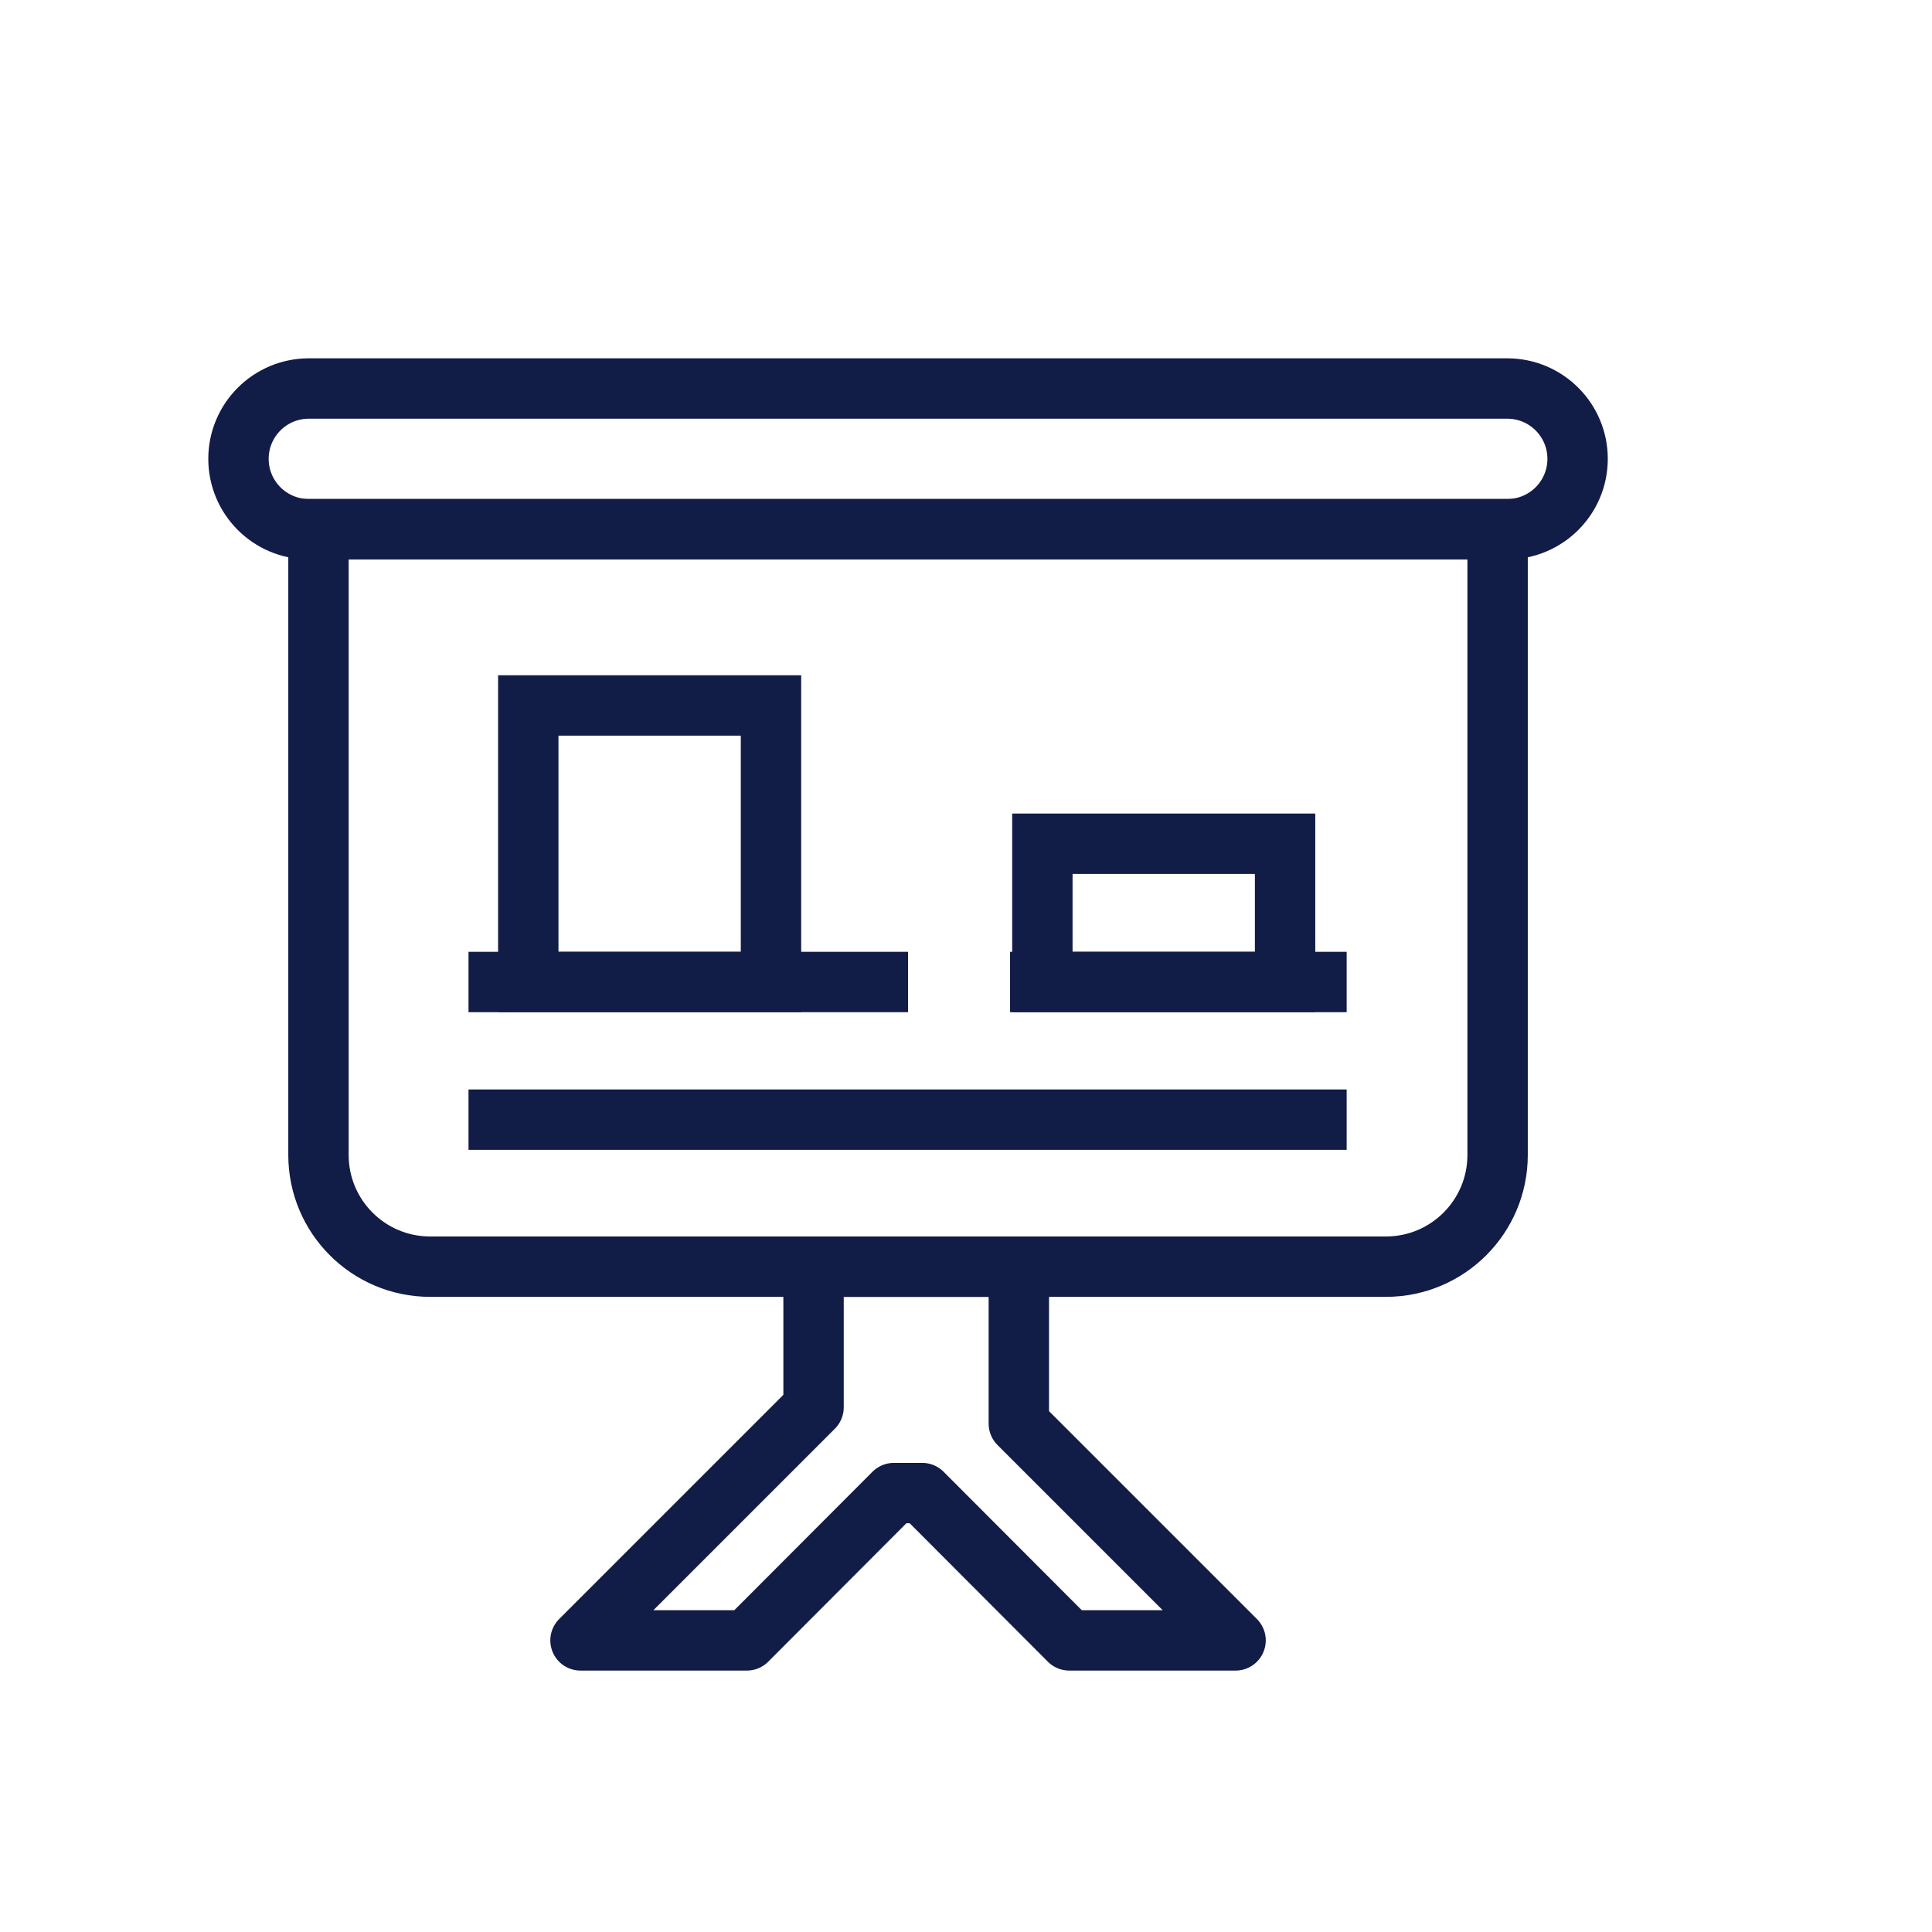
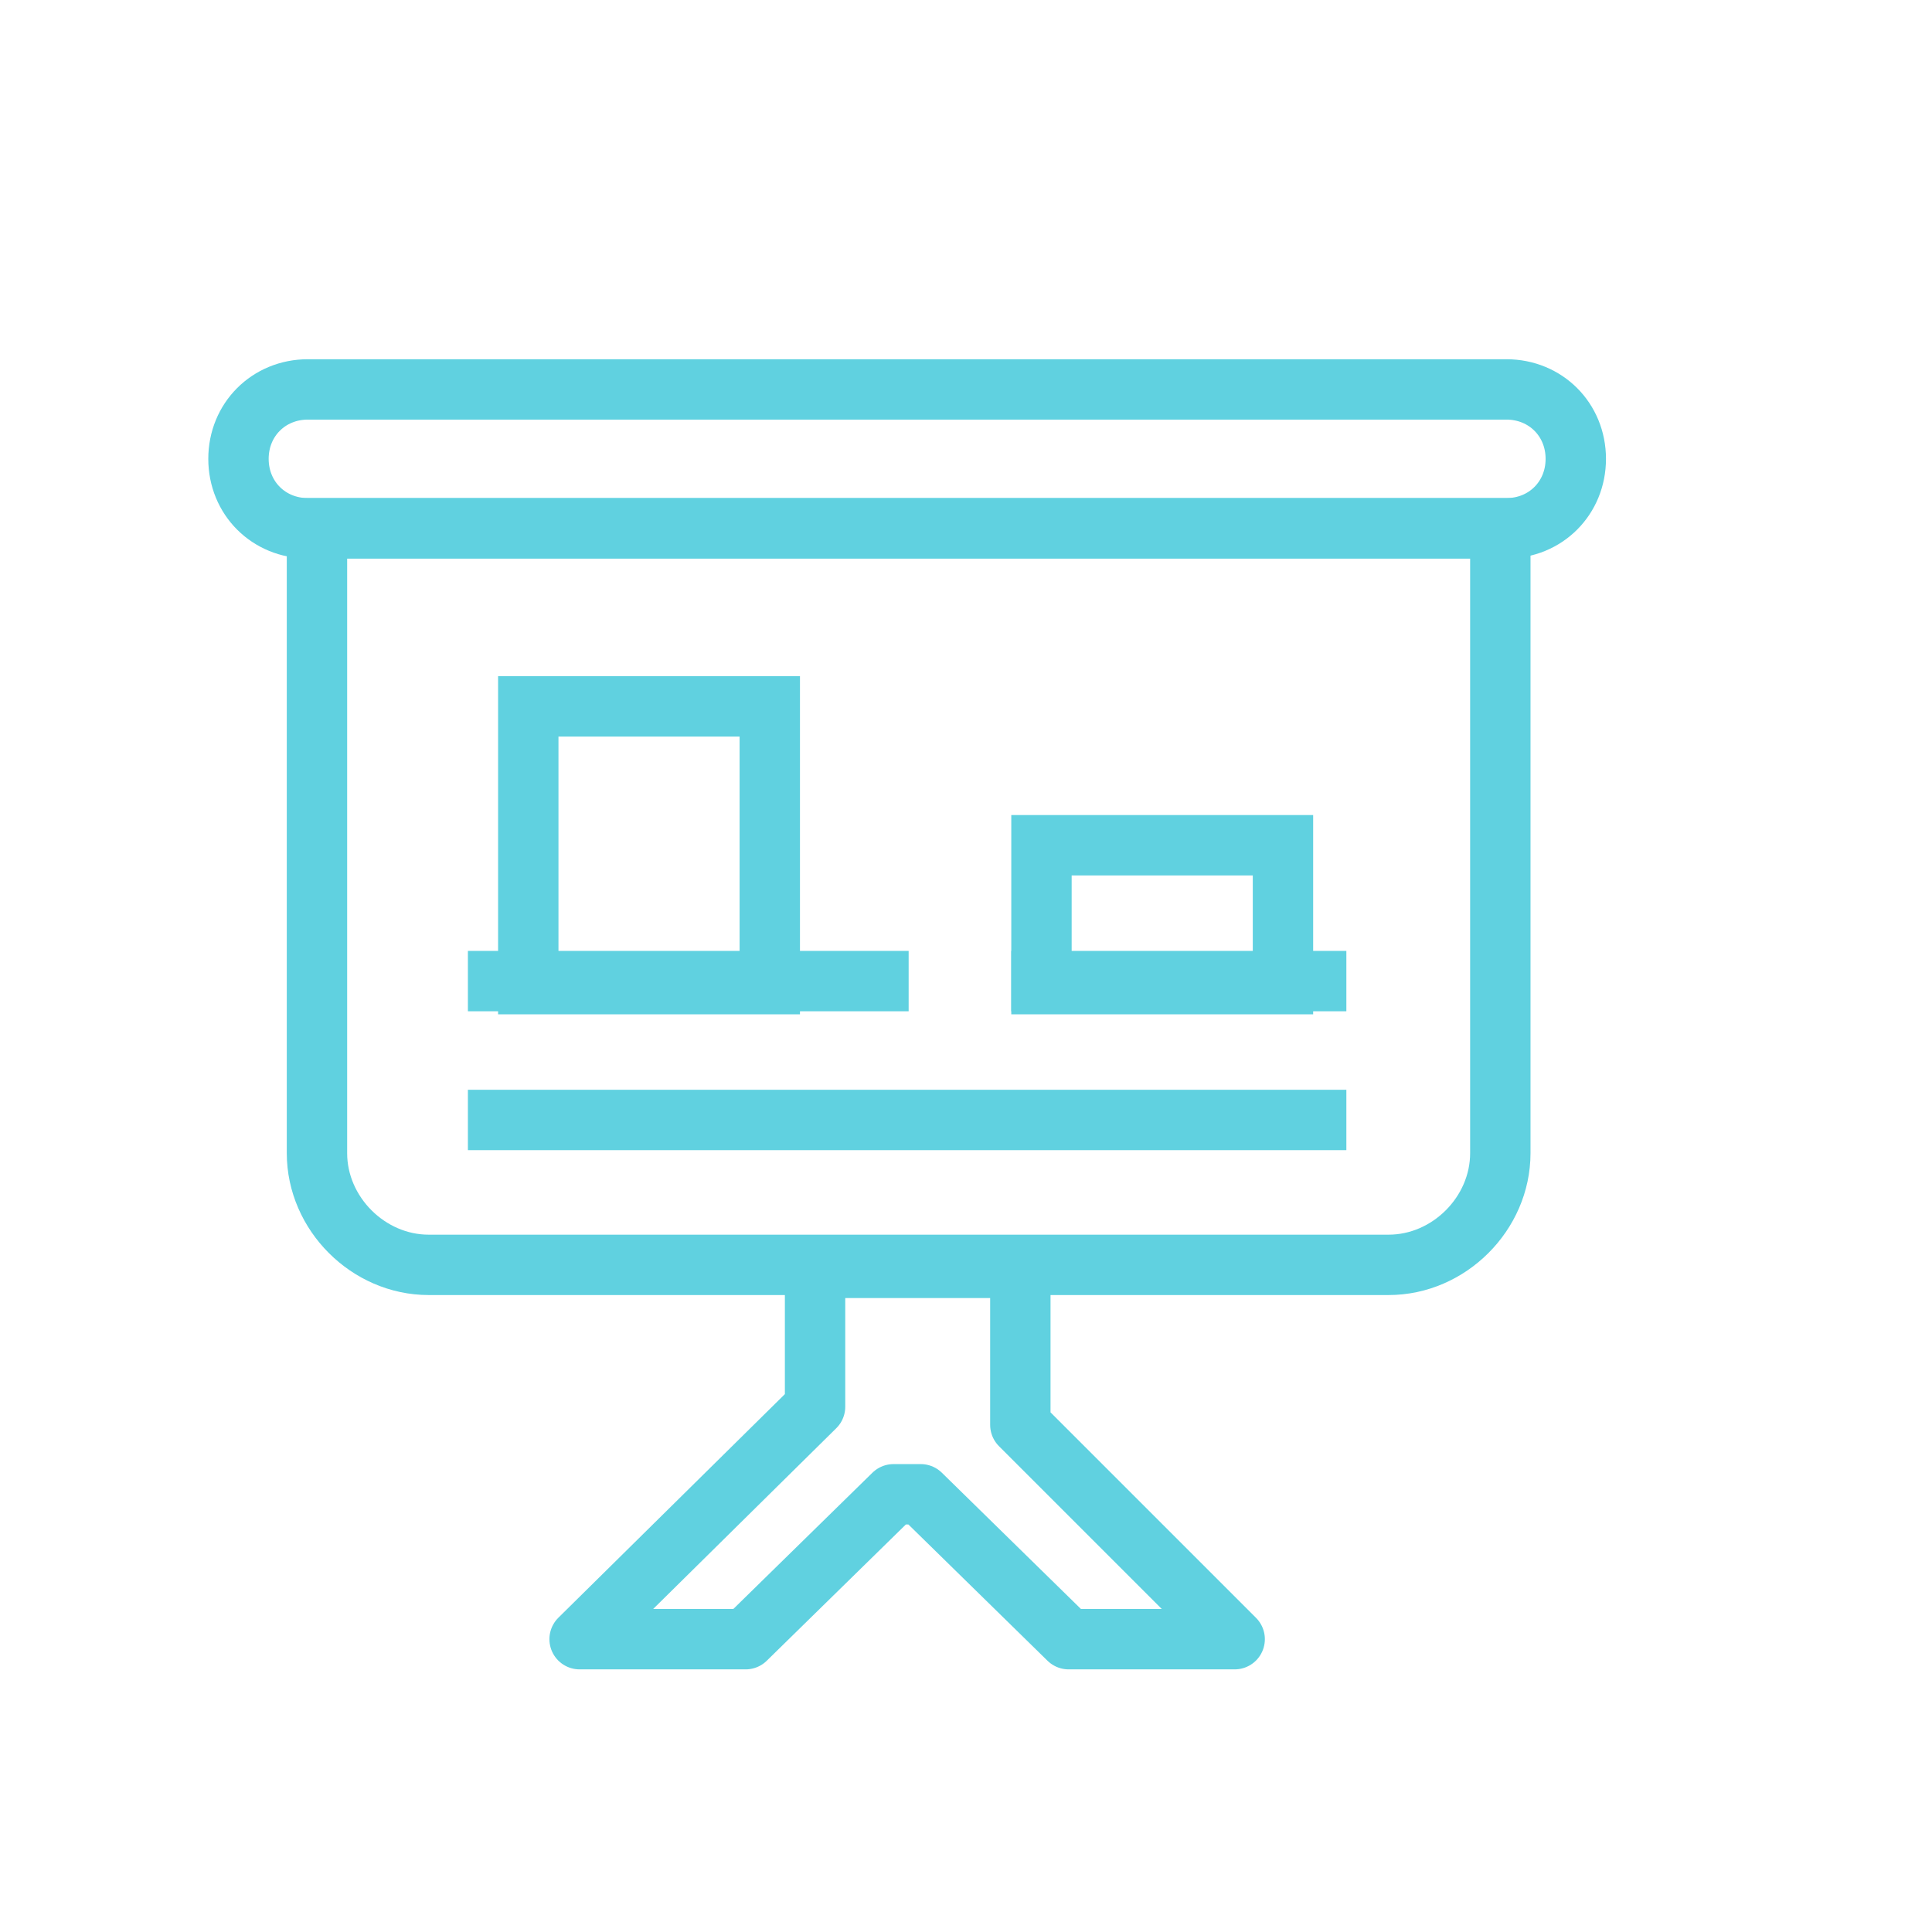
- <svg xmlns="http://www.w3.org/2000/svg" id="Layer_1" data-name="Layer 1" viewBox="0 0 64 64">
-   <defs>
-     <style>.cls-1,.cls-2,.cls-3{fill:none;stroke:#111c47;stroke-width:2px;}.cls-1,.cls-2{stroke-miterlimit:10;}.cls-2,.cls-3{stroke-linecap:round;}.cls-3{stroke-linejoin:round;}</style>
-   </defs>
+ <svg xmlns="http://www.w3.org/2000/svg" version="1.1" id="Layer_1" x="0px" y="0px" viewBox="0 0 64 64" style="enable-background:new 0 0 64 64;" xml:space="preserve">
+   <style type="text/css">
+ 	.st0{fill:none;stroke:#60D1E0;stroke-width:2;stroke-miterlimit:10;}
+ 	.st1{fill:none;stroke:#60D1E0;stroke-width:2;stroke-linecap:round;stroke-miterlimit:10;}
+ 	.st2{fill:none;stroke:#60D1E0;stroke-width:2;stroke-linecap:round;stroke-linejoin:round;}
+ </style>
  <g id="Line">
-     <path class="cls-1" d="M10.55,17.53H49.61a0,0,0,0,1,0,0V38.26a3.7,3.7,0,0,1-3.7,3.7H14.25a3.7,3.7,0,0,1-3.7-3.7V17.53A0,0,0,0,1,10.55,17.53Z" />
-     <rect class="cls-2" x="7.9" y="12.87" width="44.36" height="4.66" rx="2.33" />
-     <polygon class="cls-3" points="24.74 54.34 29.61 49.46 30.55 49.46 35.42 54.34 40.93 54.34 33.75 47.16 33.75 41.96 26.95 41.96 26.95 46.62 19.23 54.34 24.74 54.34" />
-     <line class="cls-1" x1="15.52" y1="32.53" x2="30.08" y2="32.53" />
-     <line class="cls-1" x1="33.46" y1="32.53" x2="44.61" y2="32.53" />
-     <line class="cls-1" x1="15.52" y1="37.09" x2="44.61" y2="37.09" />
-     <rect class="cls-2" x="17.5" y="23.37" width="8.04" height="9.16" />
-     <rect class="cls-2" x="34.53" y="27.95" width="8.04" height="4.58" />
+     <path class="st0" d="M10.6,17.5h39.1l0,0v20.7c0,2-1.7,3.7-3.7,3.7l0,0H14.2c-2,0-3.7-1.7-3.7-3.7l0,0V17.5L10.6,17.5z" />
+     <path class="st1" d="M10.2,12.9h39.7c1.3,0,2.3,1,2.3,2.3v0c0,1.3-1,2.3-2.3,2.3H10.2c-1.3,0-2.3-1-2.3-2.3v0   C7.9,13.9,8.9,12.9,10.2,12.9z" />
+     <polygon class="st2" points="24.7,54.3 29.6,49.5 30.5,49.5 35.4,54.3 40.9,54.3 33.8,47.2 33.8,42 27,42 27,46.6 19.2,54.3  " />
+     <line class="st0" x1="15.5" y1="32.5" x2="30.1" y2="32.5" />
+     <line class="st0" x1="33.5" y1="32.5" x2="44.6" y2="32.5" />
+     <line class="st0" x1="15.5" y1="37.1" x2="44.6" y2="37.1" />
+     <rect x="17.5" y="23.4" class="st1" width="8" height="9.2" />
+     <rect x="34.5" y="28" class="st1" width="8" height="4.6" />
  </g>
</svg>
